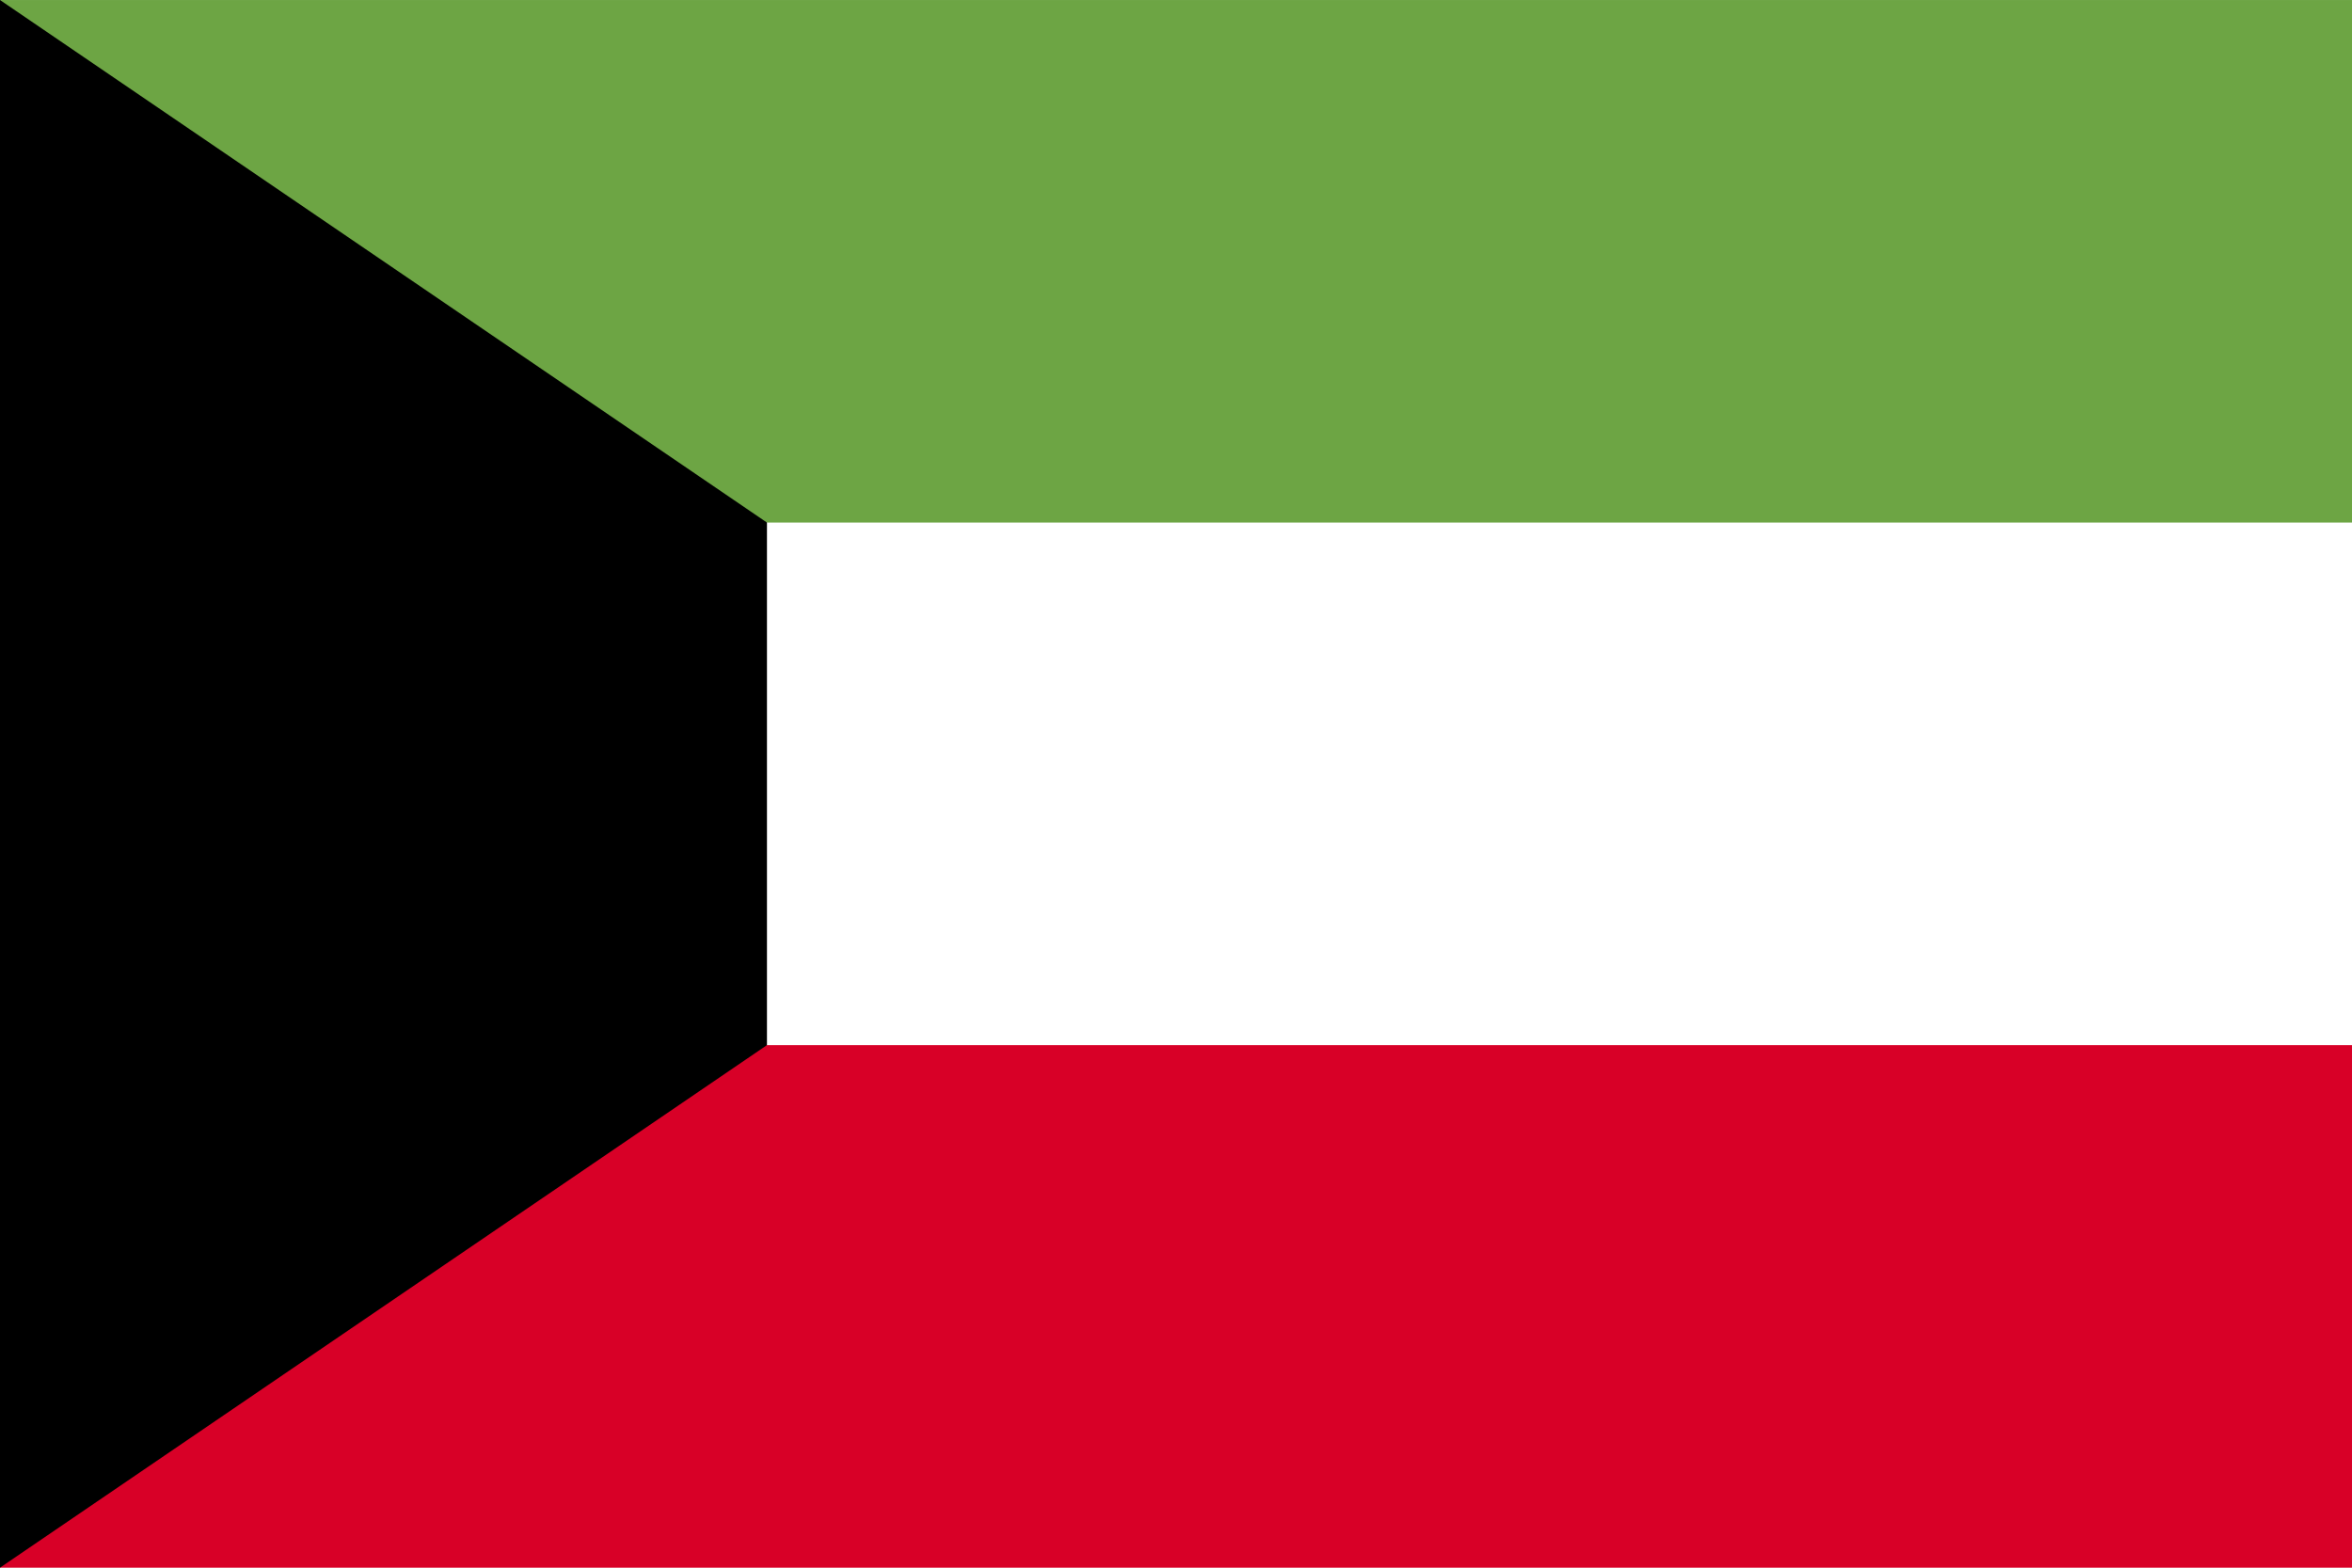
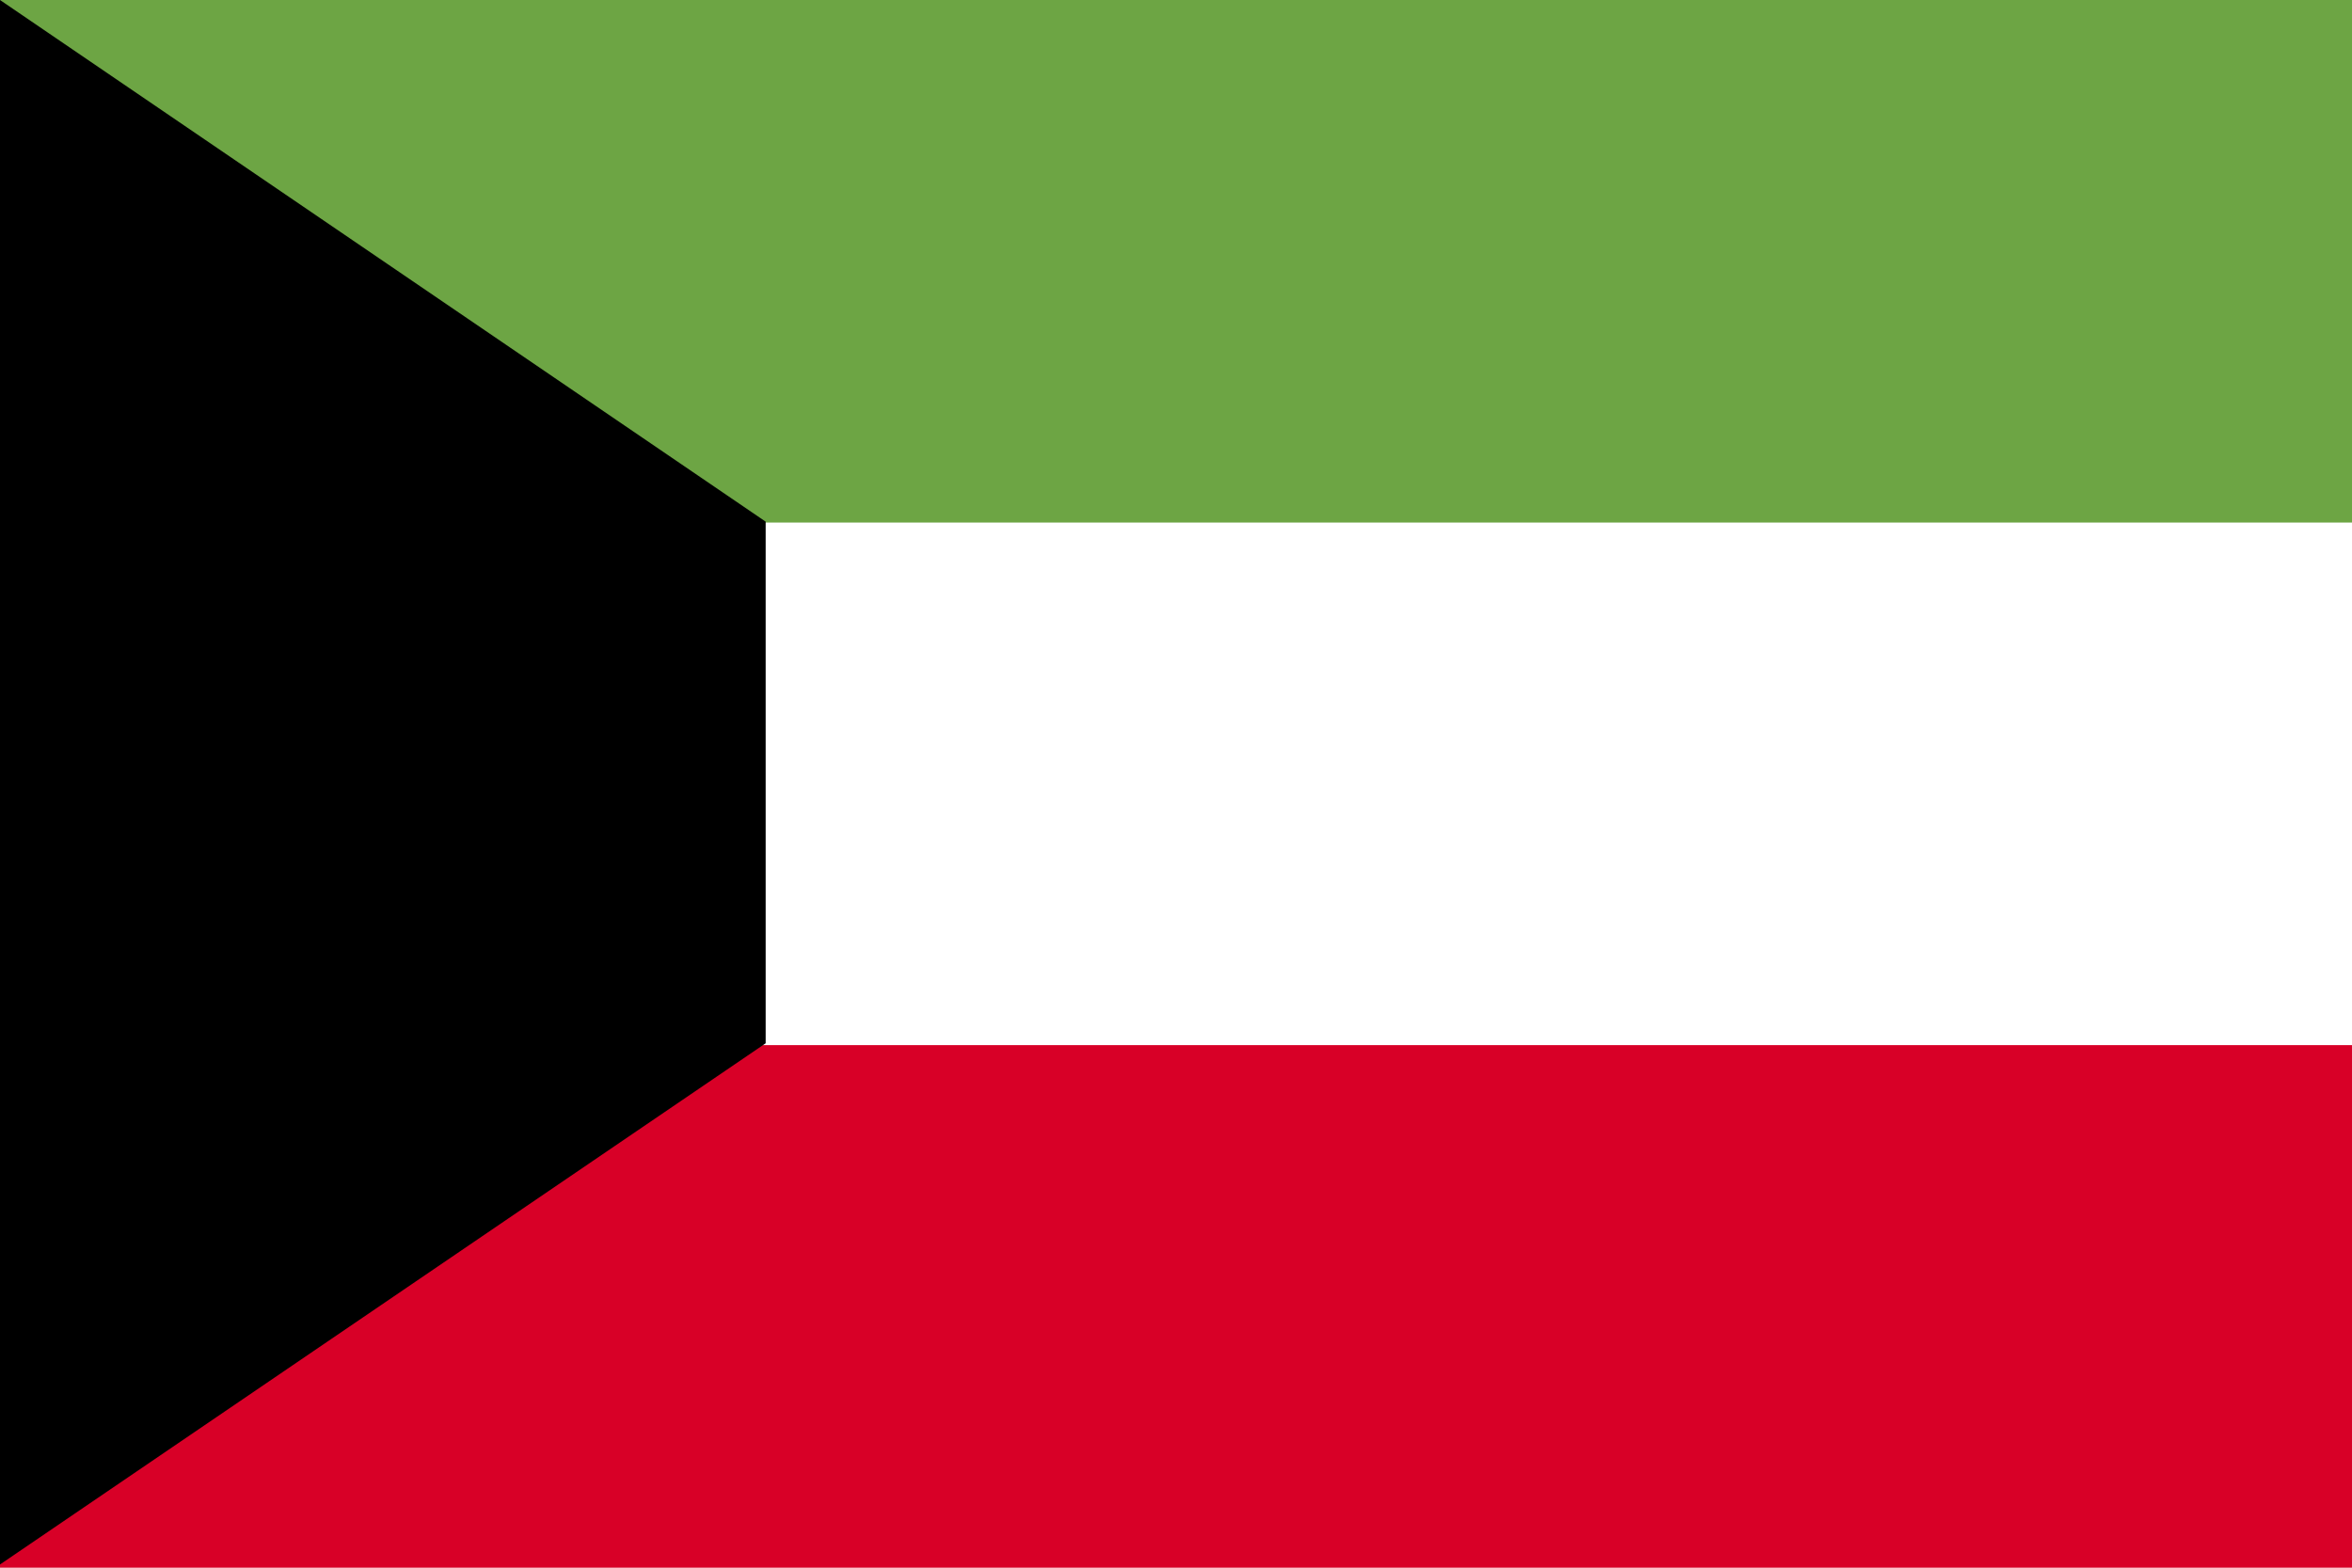
- <svg xmlns="http://www.w3.org/2000/svg" width="513" height="342" viewBox="0 0 513 342" fill="none">
-   <g clip-path="url(#clip0_301_862)">
-     <path d="M0 0.004H513V341.997H0V0.004Z" fill="white" />
-     <path d="M0 0.004H513V114.001H0V0.004Z" fill="#6DA544" />
-     <path d="M0 228H513V341.997H0V228Z" fill="#D80027" />
-     <path d="M167.283 228L0 341.997V0.004L167.283 114V228Z" fill="black" />
-   </g>
-   <defs>
-     <clipPath id="clip0_301_862">
-       <rect width="513" height="342" fill="white" />
-     </clipPath>
-   </defs>
+ <svg xmlns="http://www.w3.org/2000/svg" viewBox="0 0 513 342">
+   <path fill="#FFF" d="M0 0h513v342H0z" />
+   <path fill="#6DA544" d="M0 0h513v114H0z" />
+   <path fill="#D80027" d="M0 228h513v114H0z" />
+   <path d="M167 227.6 0 341.3V0l167 113.8z" />
</svg>
